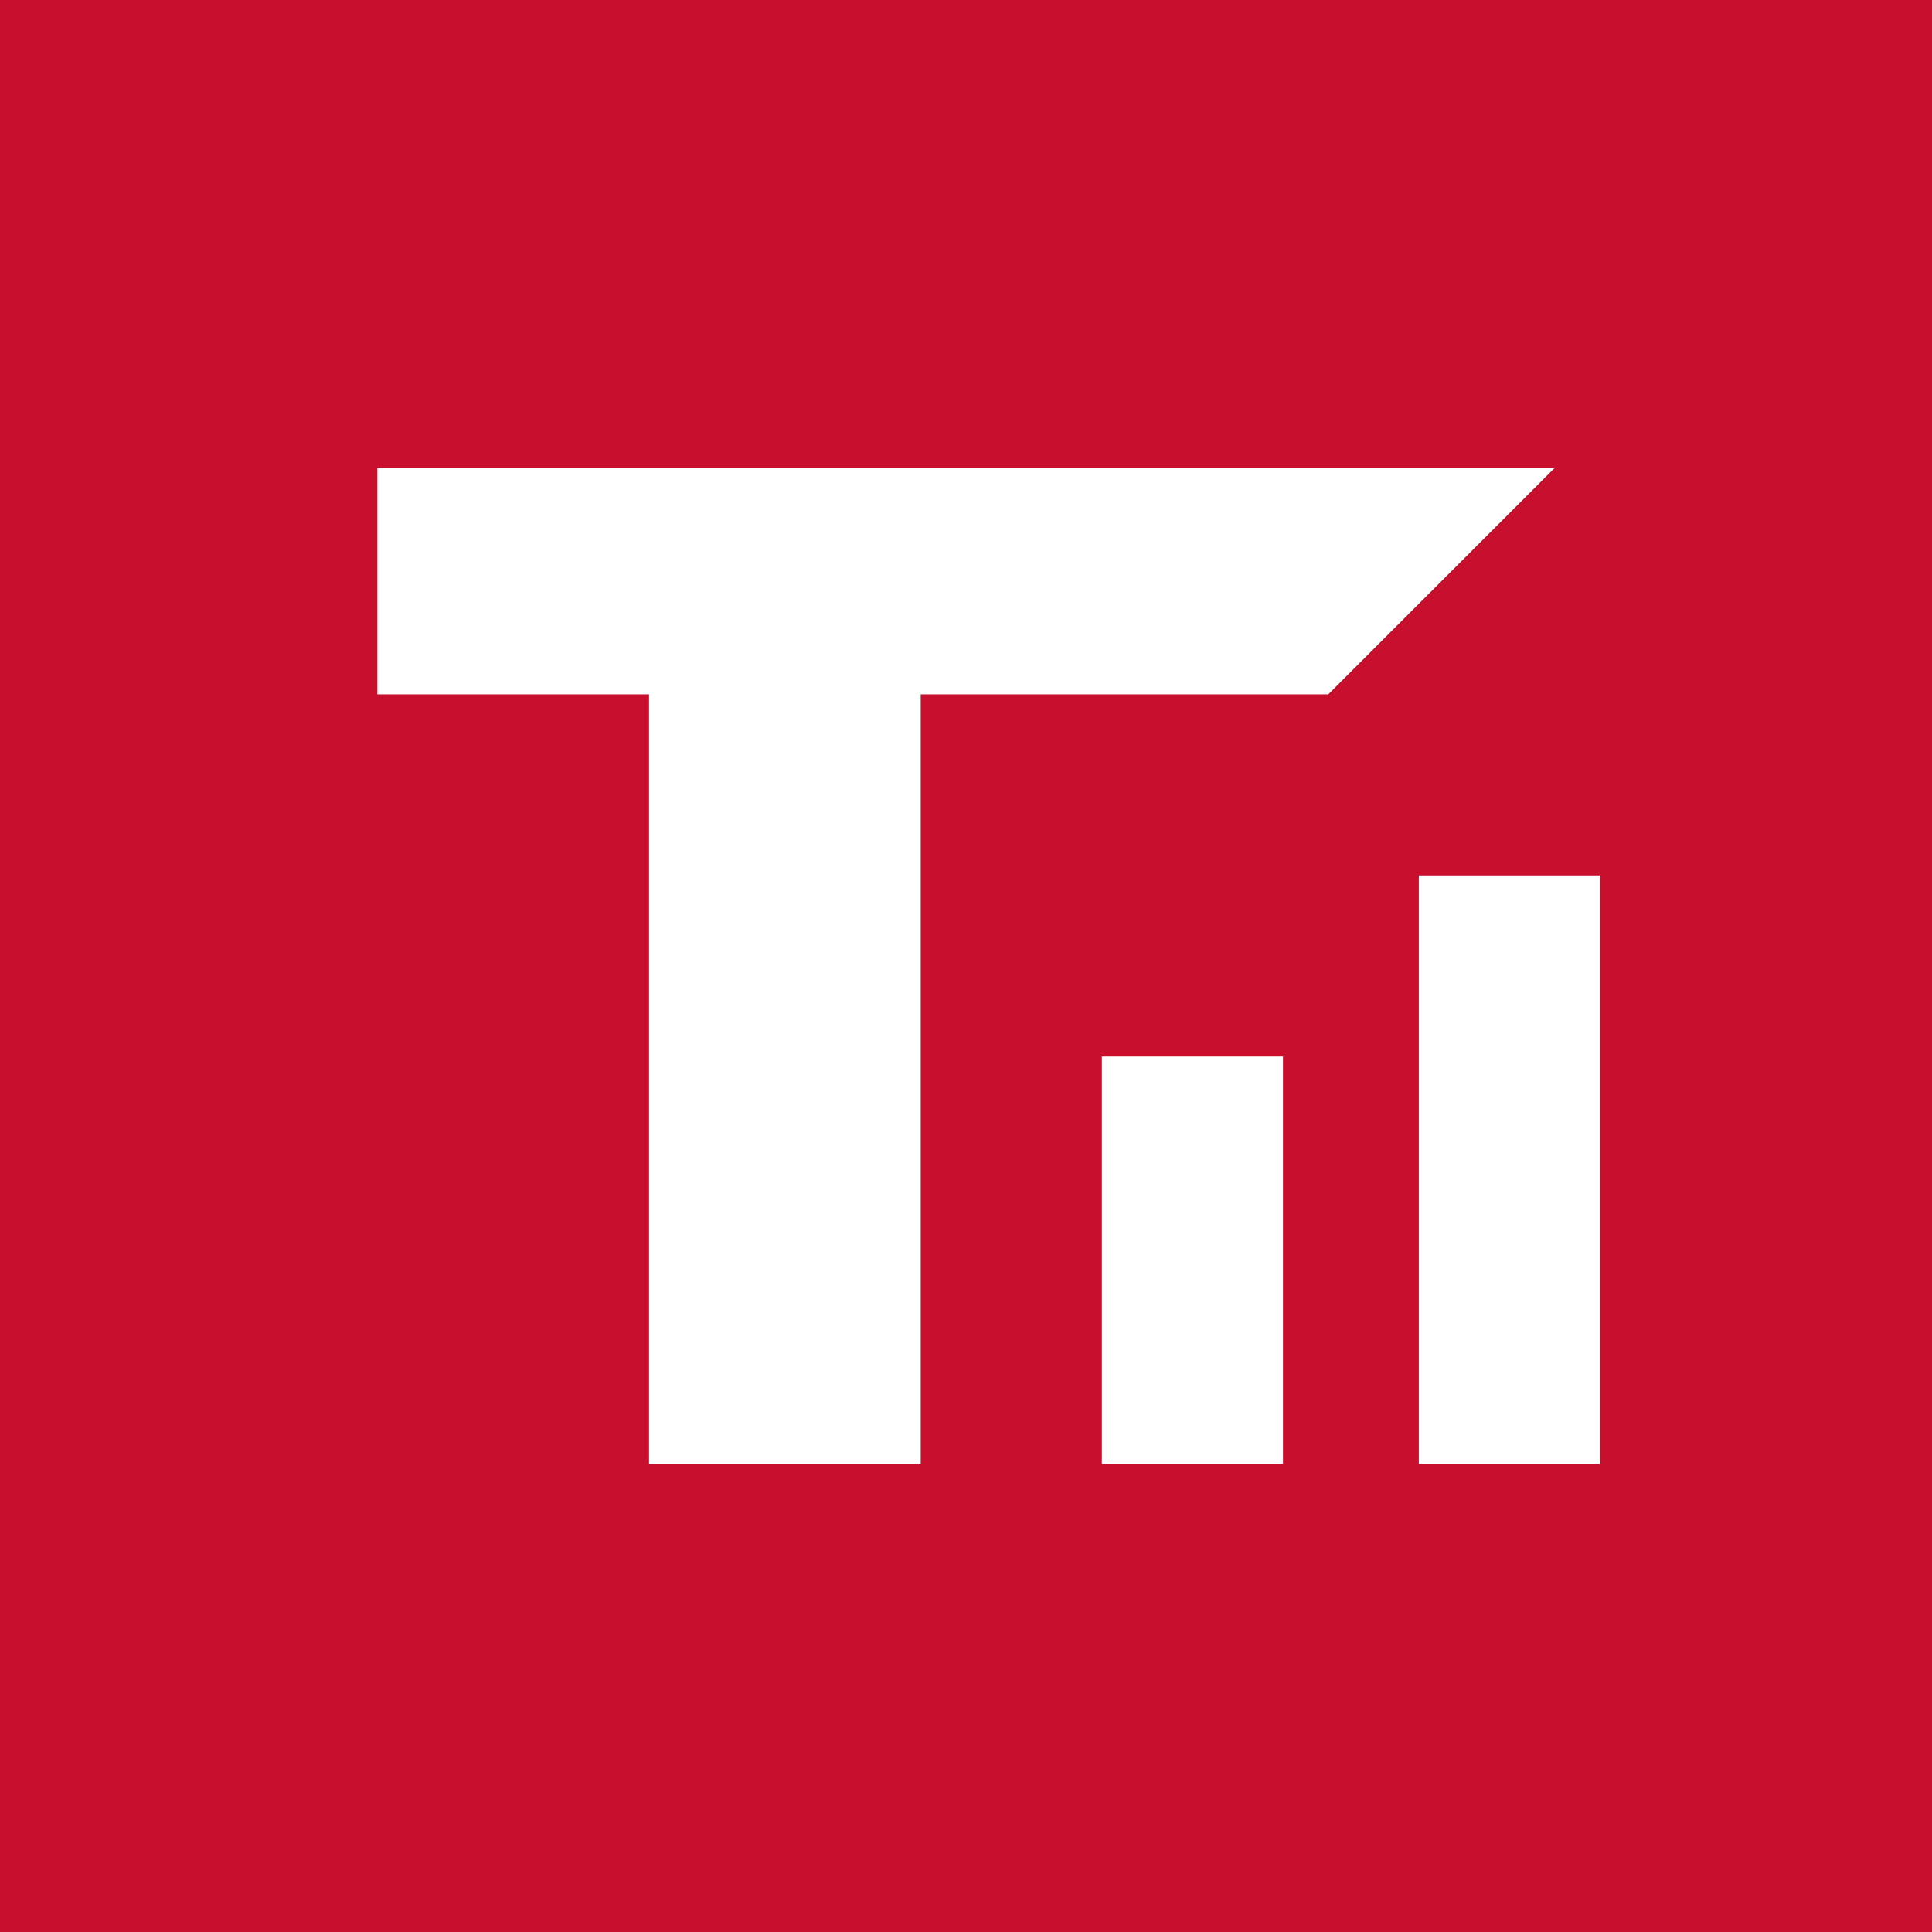
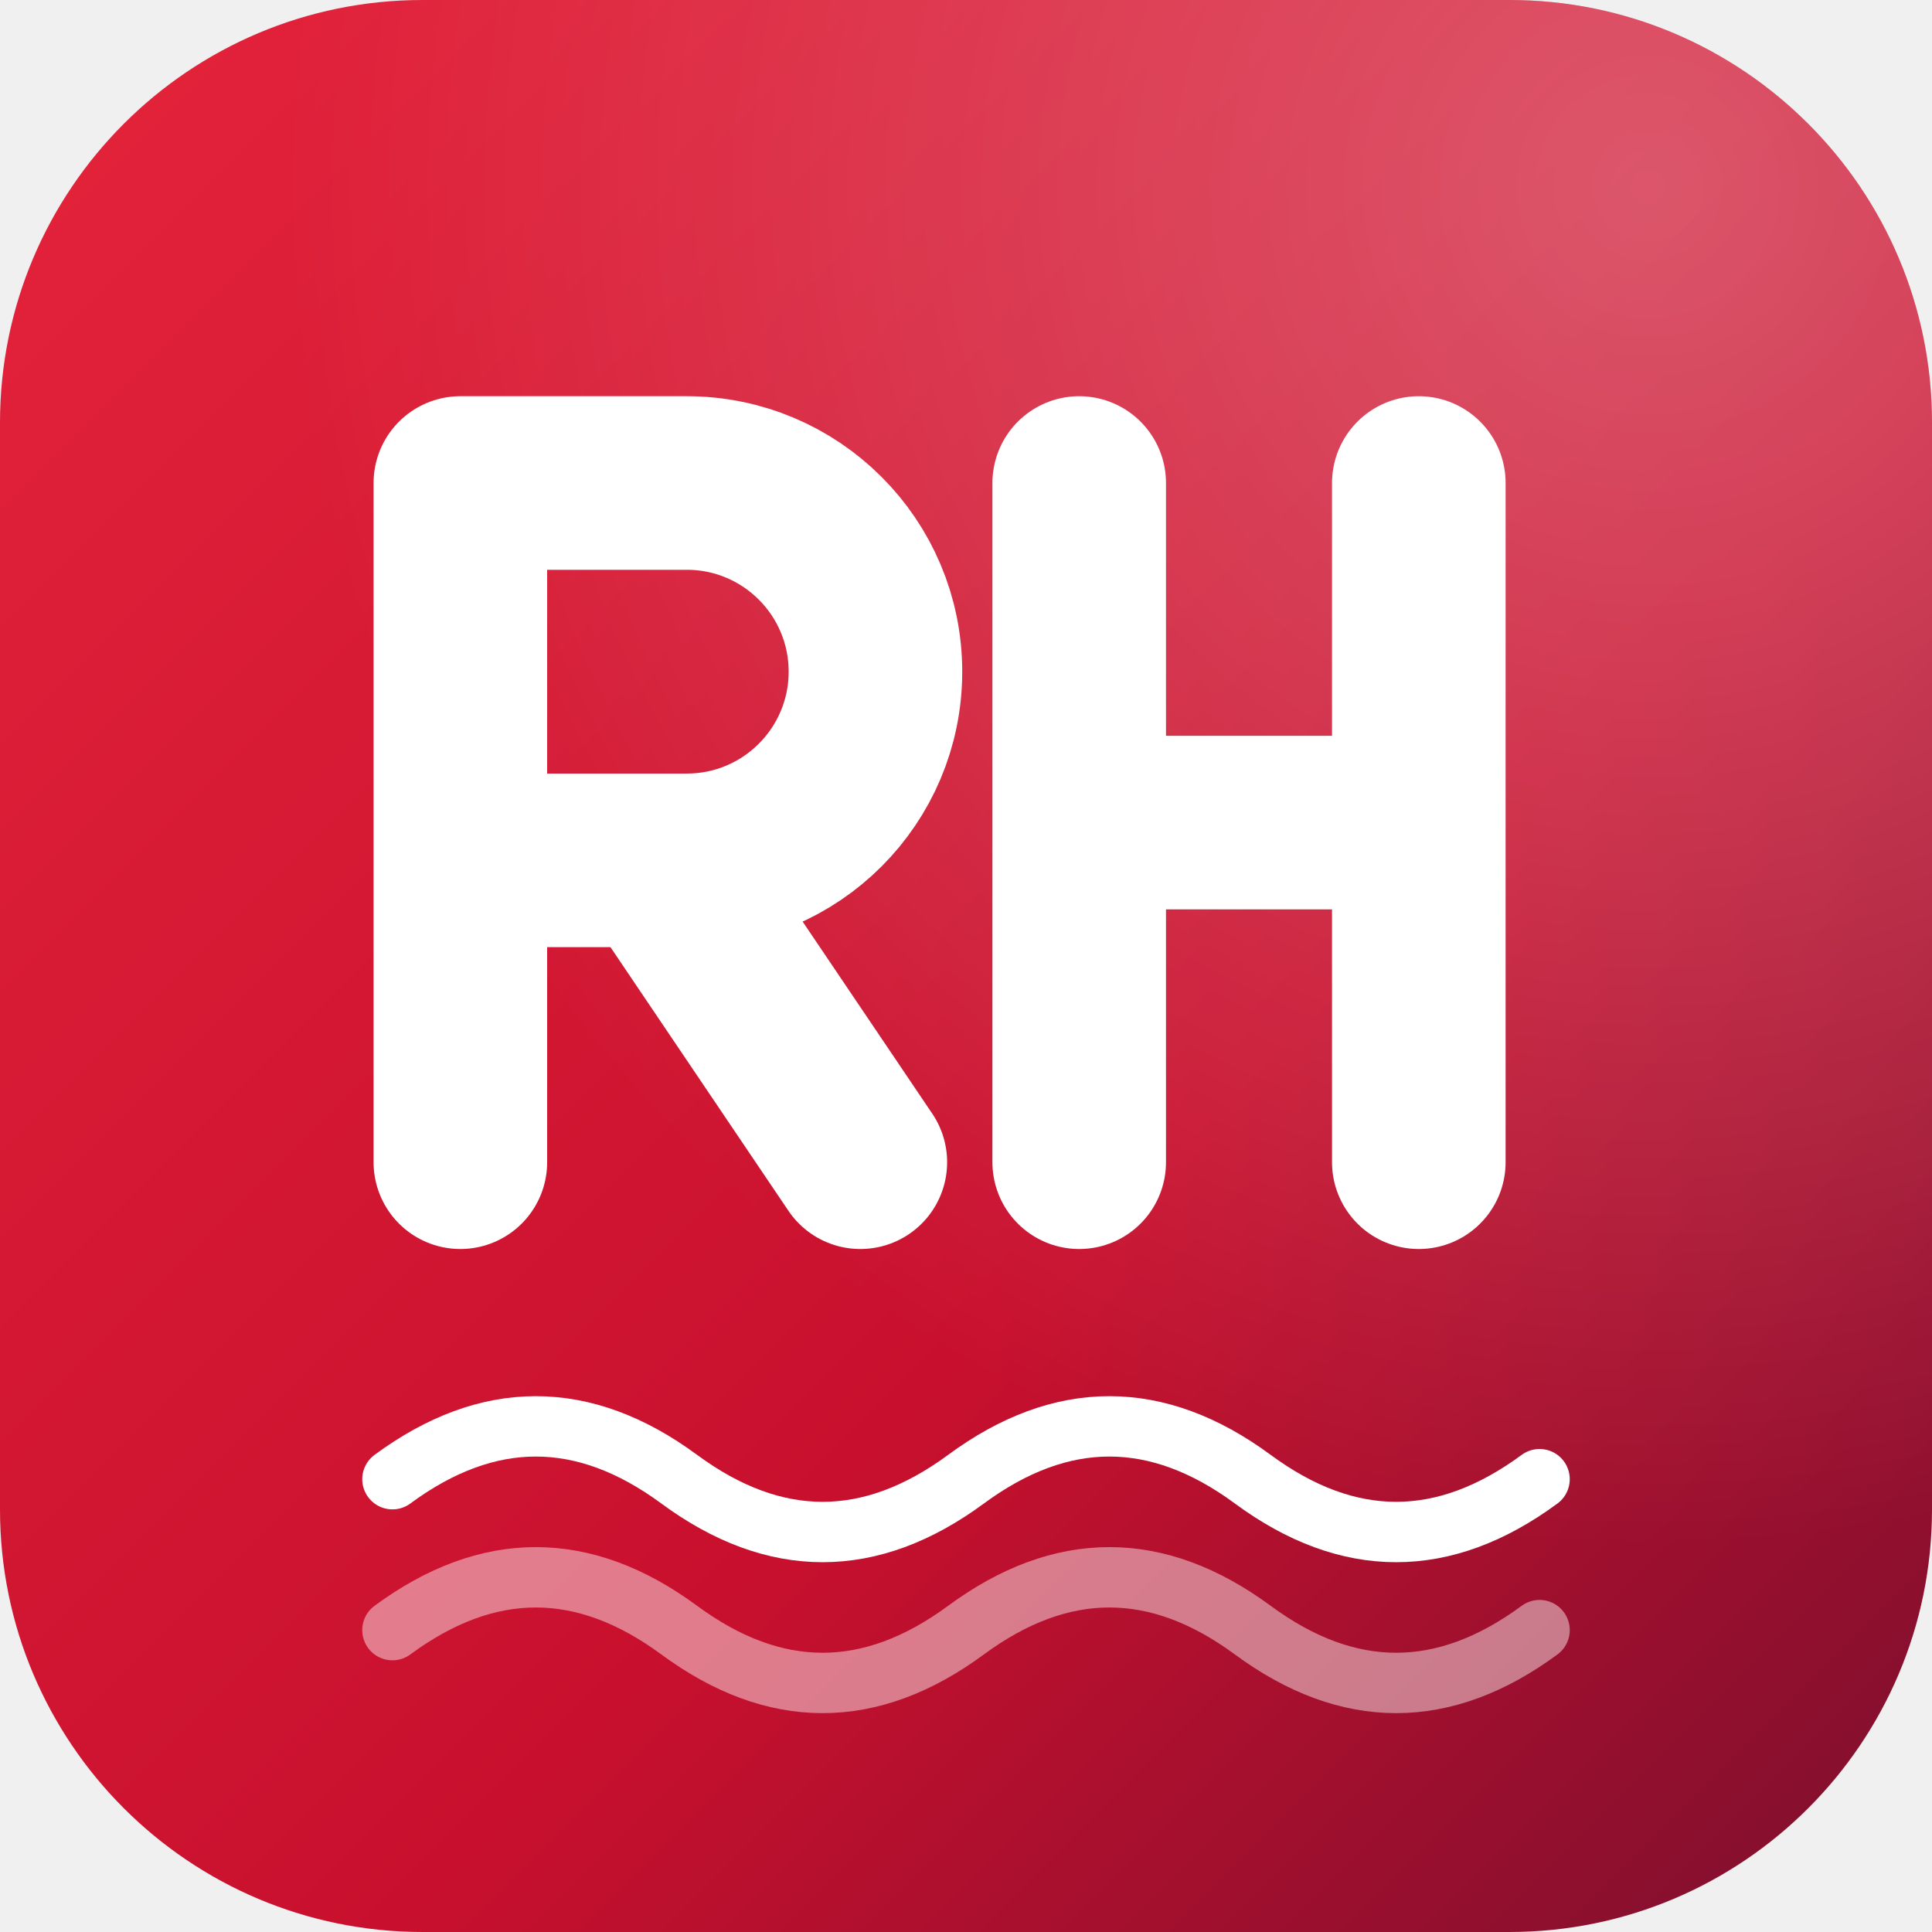
- <svg xmlns="http://www.w3.org/2000/svg" width="32" height="32" viewBox="0 0 512 512" role="img" aria-label="Ikon TAP BBT">
-   <rect width="512" height="512" fill="#C8102E" />
-   <path d="M3 5H29L24 10H15V27H9V10H3Z M19 18H23V27H19Z M26 14H30V27H26Z" transform="translate(64 64) scale(12)" fill="#fff" />
+ <svg xmlns="http://www.w3.org/2000/svg" width="512" height="512" viewBox="0 0 512 512" role="img" aria-label="Cluster Rohil">
+   <defs>
+     <linearGradient id="g" x1="0" y1="0" x2="1" y2="1">
+       <stop offset="0" stop-color="#E5243B" />
+       <stop offset=".6" stop-color="#C8102E" />
+       <stop offset="1" stop-color="#7A0F2E" />
+     </linearGradient>
+     <radialGradient id="h" cx=".85" cy=".1" r=".7">
+       <stop offset="0" stop-color="#fff" stop-opacity=".28" />
+       <stop offset="1" stop-color="#fff" stop-opacity="0" />
+     </radialGradient>
+   </defs>
+   <rect width="512" height="512" rx="112" fill="url(#g)" />
+   <rect width="512" height="512" rx="112" fill="url(#h)" />
+   <g transform="translate(256 256) scale(1.0) translate(-256 -256)" fill="none" stroke="#fff" stroke-linecap="round" stroke-linejoin="round">
+     <g stroke-width="46" transform="translate(-18 -22)">
+       <path d="M140 150V330M140 150H200A50 50 0 0 1 200 250H140M192 250L246 330" />
+       <path d="M304 150V330M394 150V330M304 240H394" />
+     </g>
+     <path d="M104 392q38-28 76 0t76 0t76 0t76 0" stroke-width="16" />
+     <path d="M104 432q38-28 76 0t76 0t76 0t76 0" stroke-width="16" opacity=".45" />
+   </g>
</svg>
